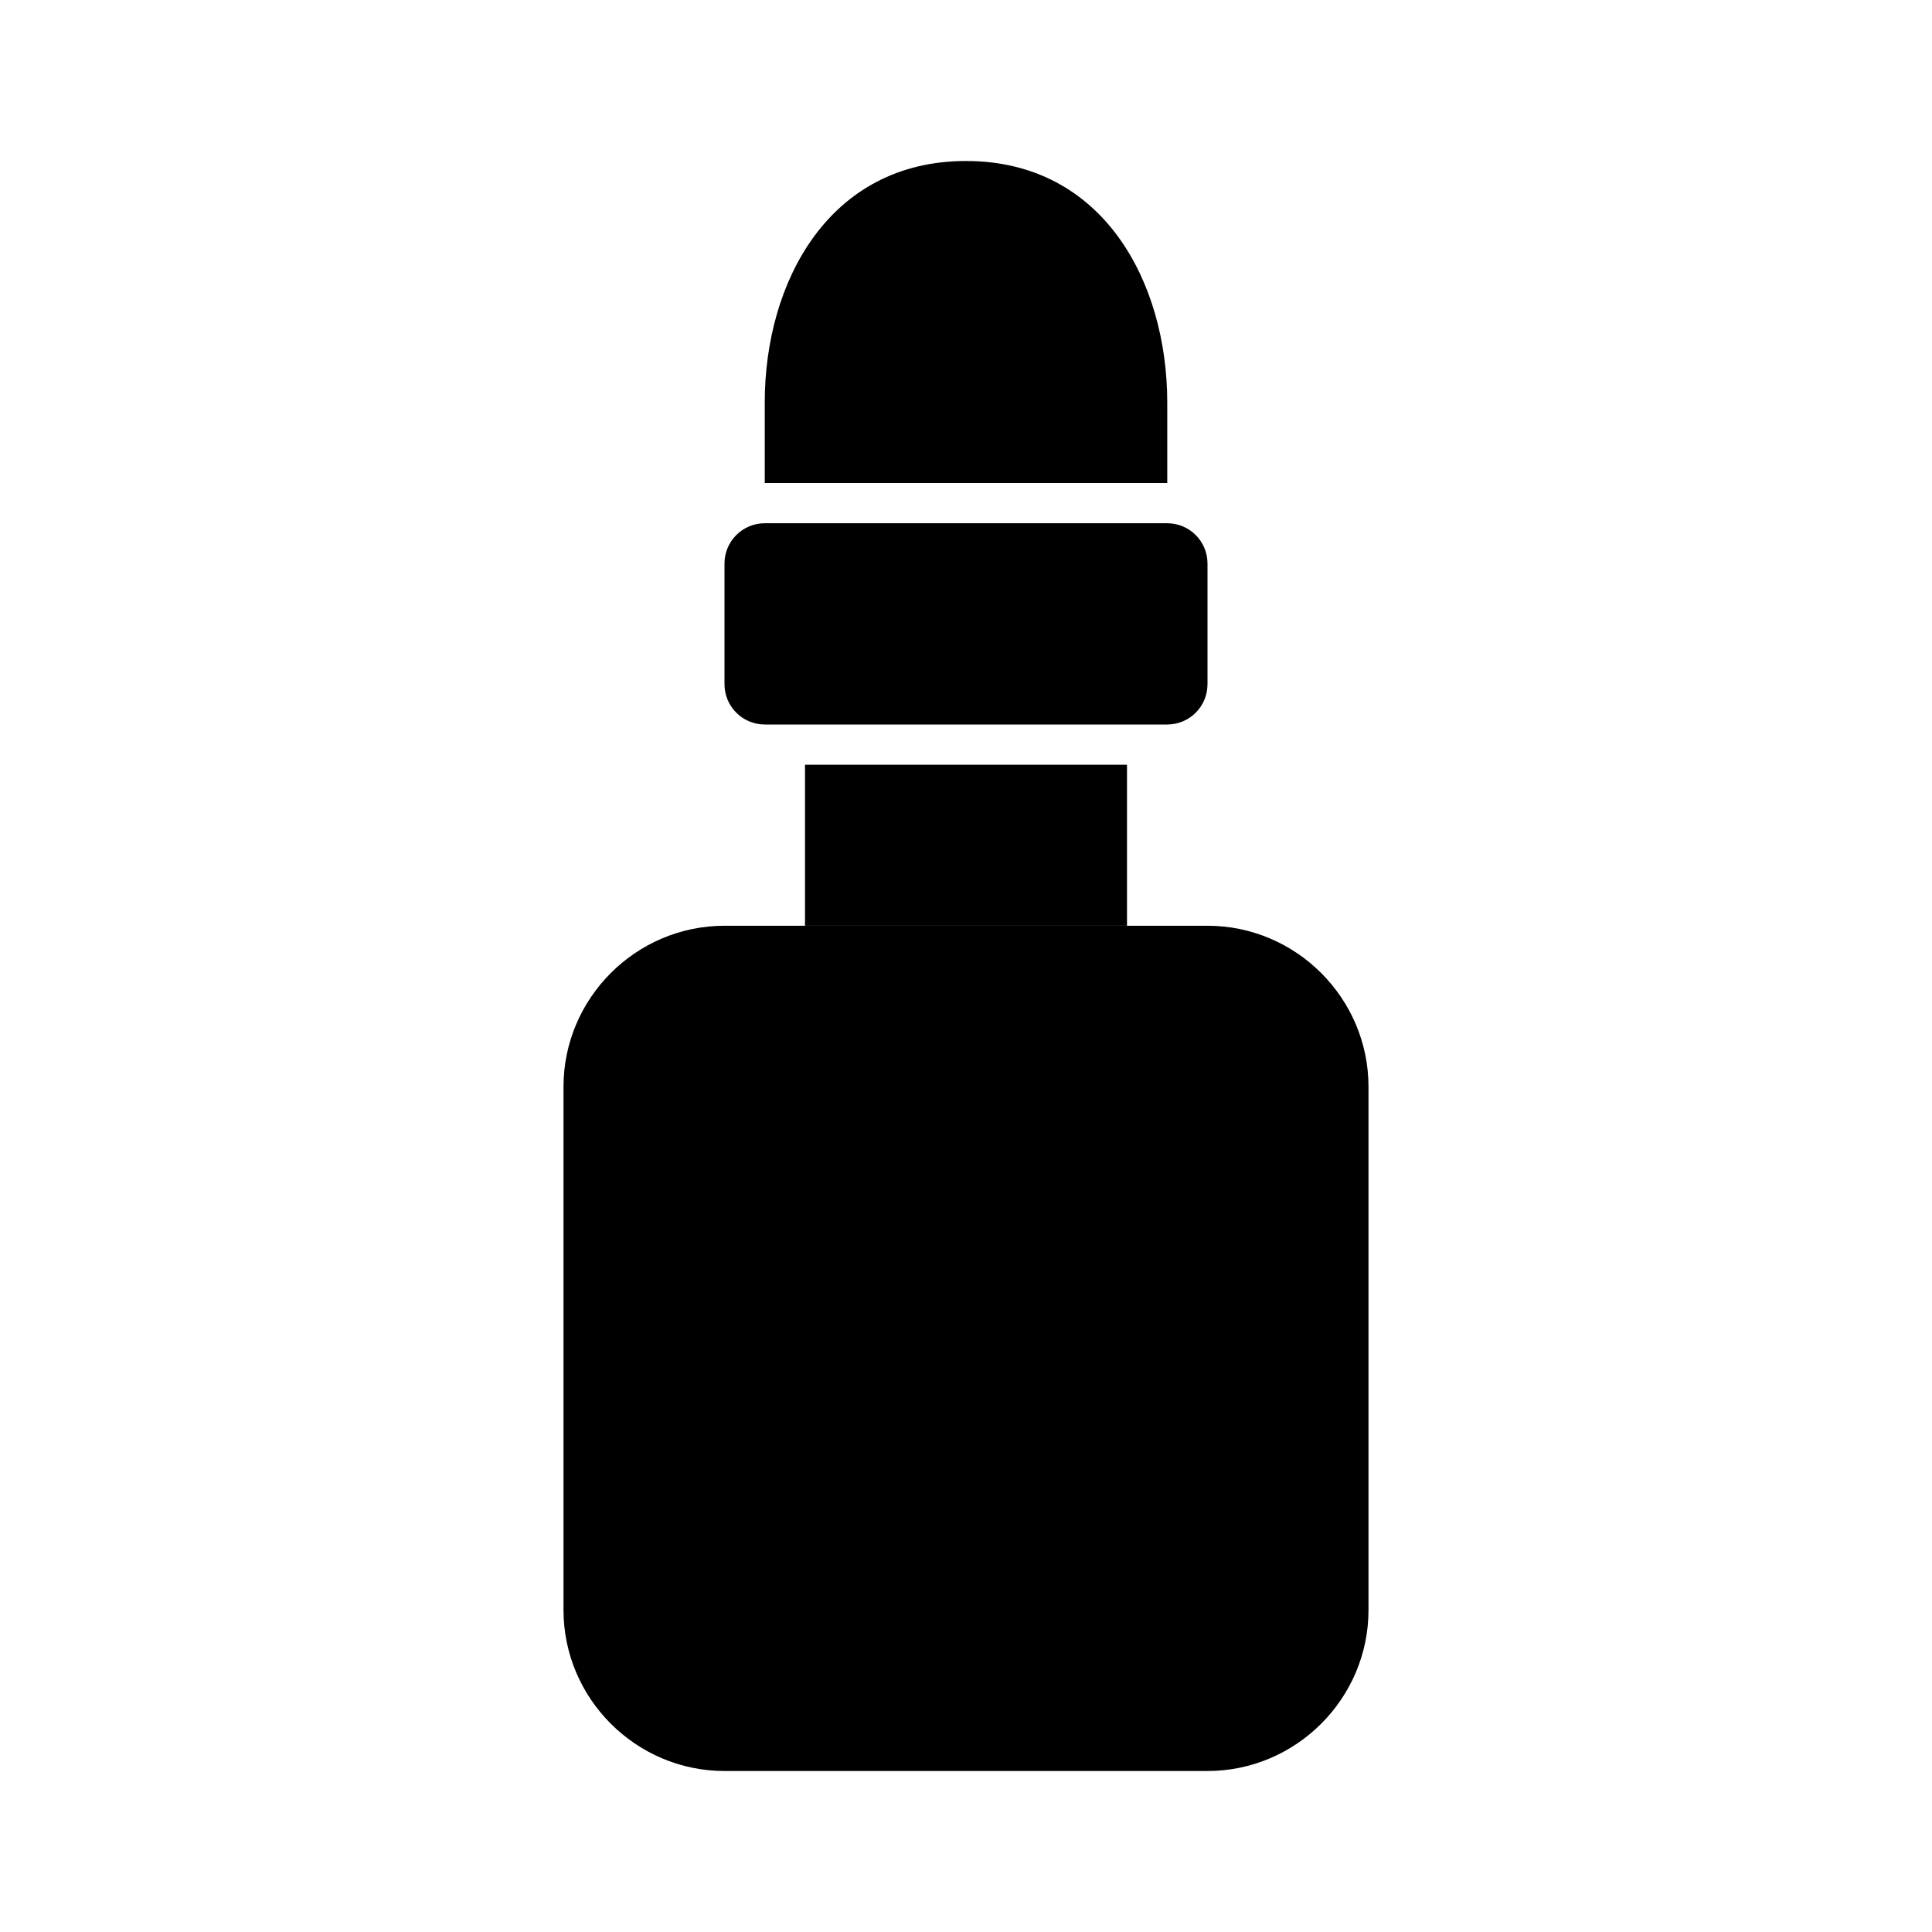
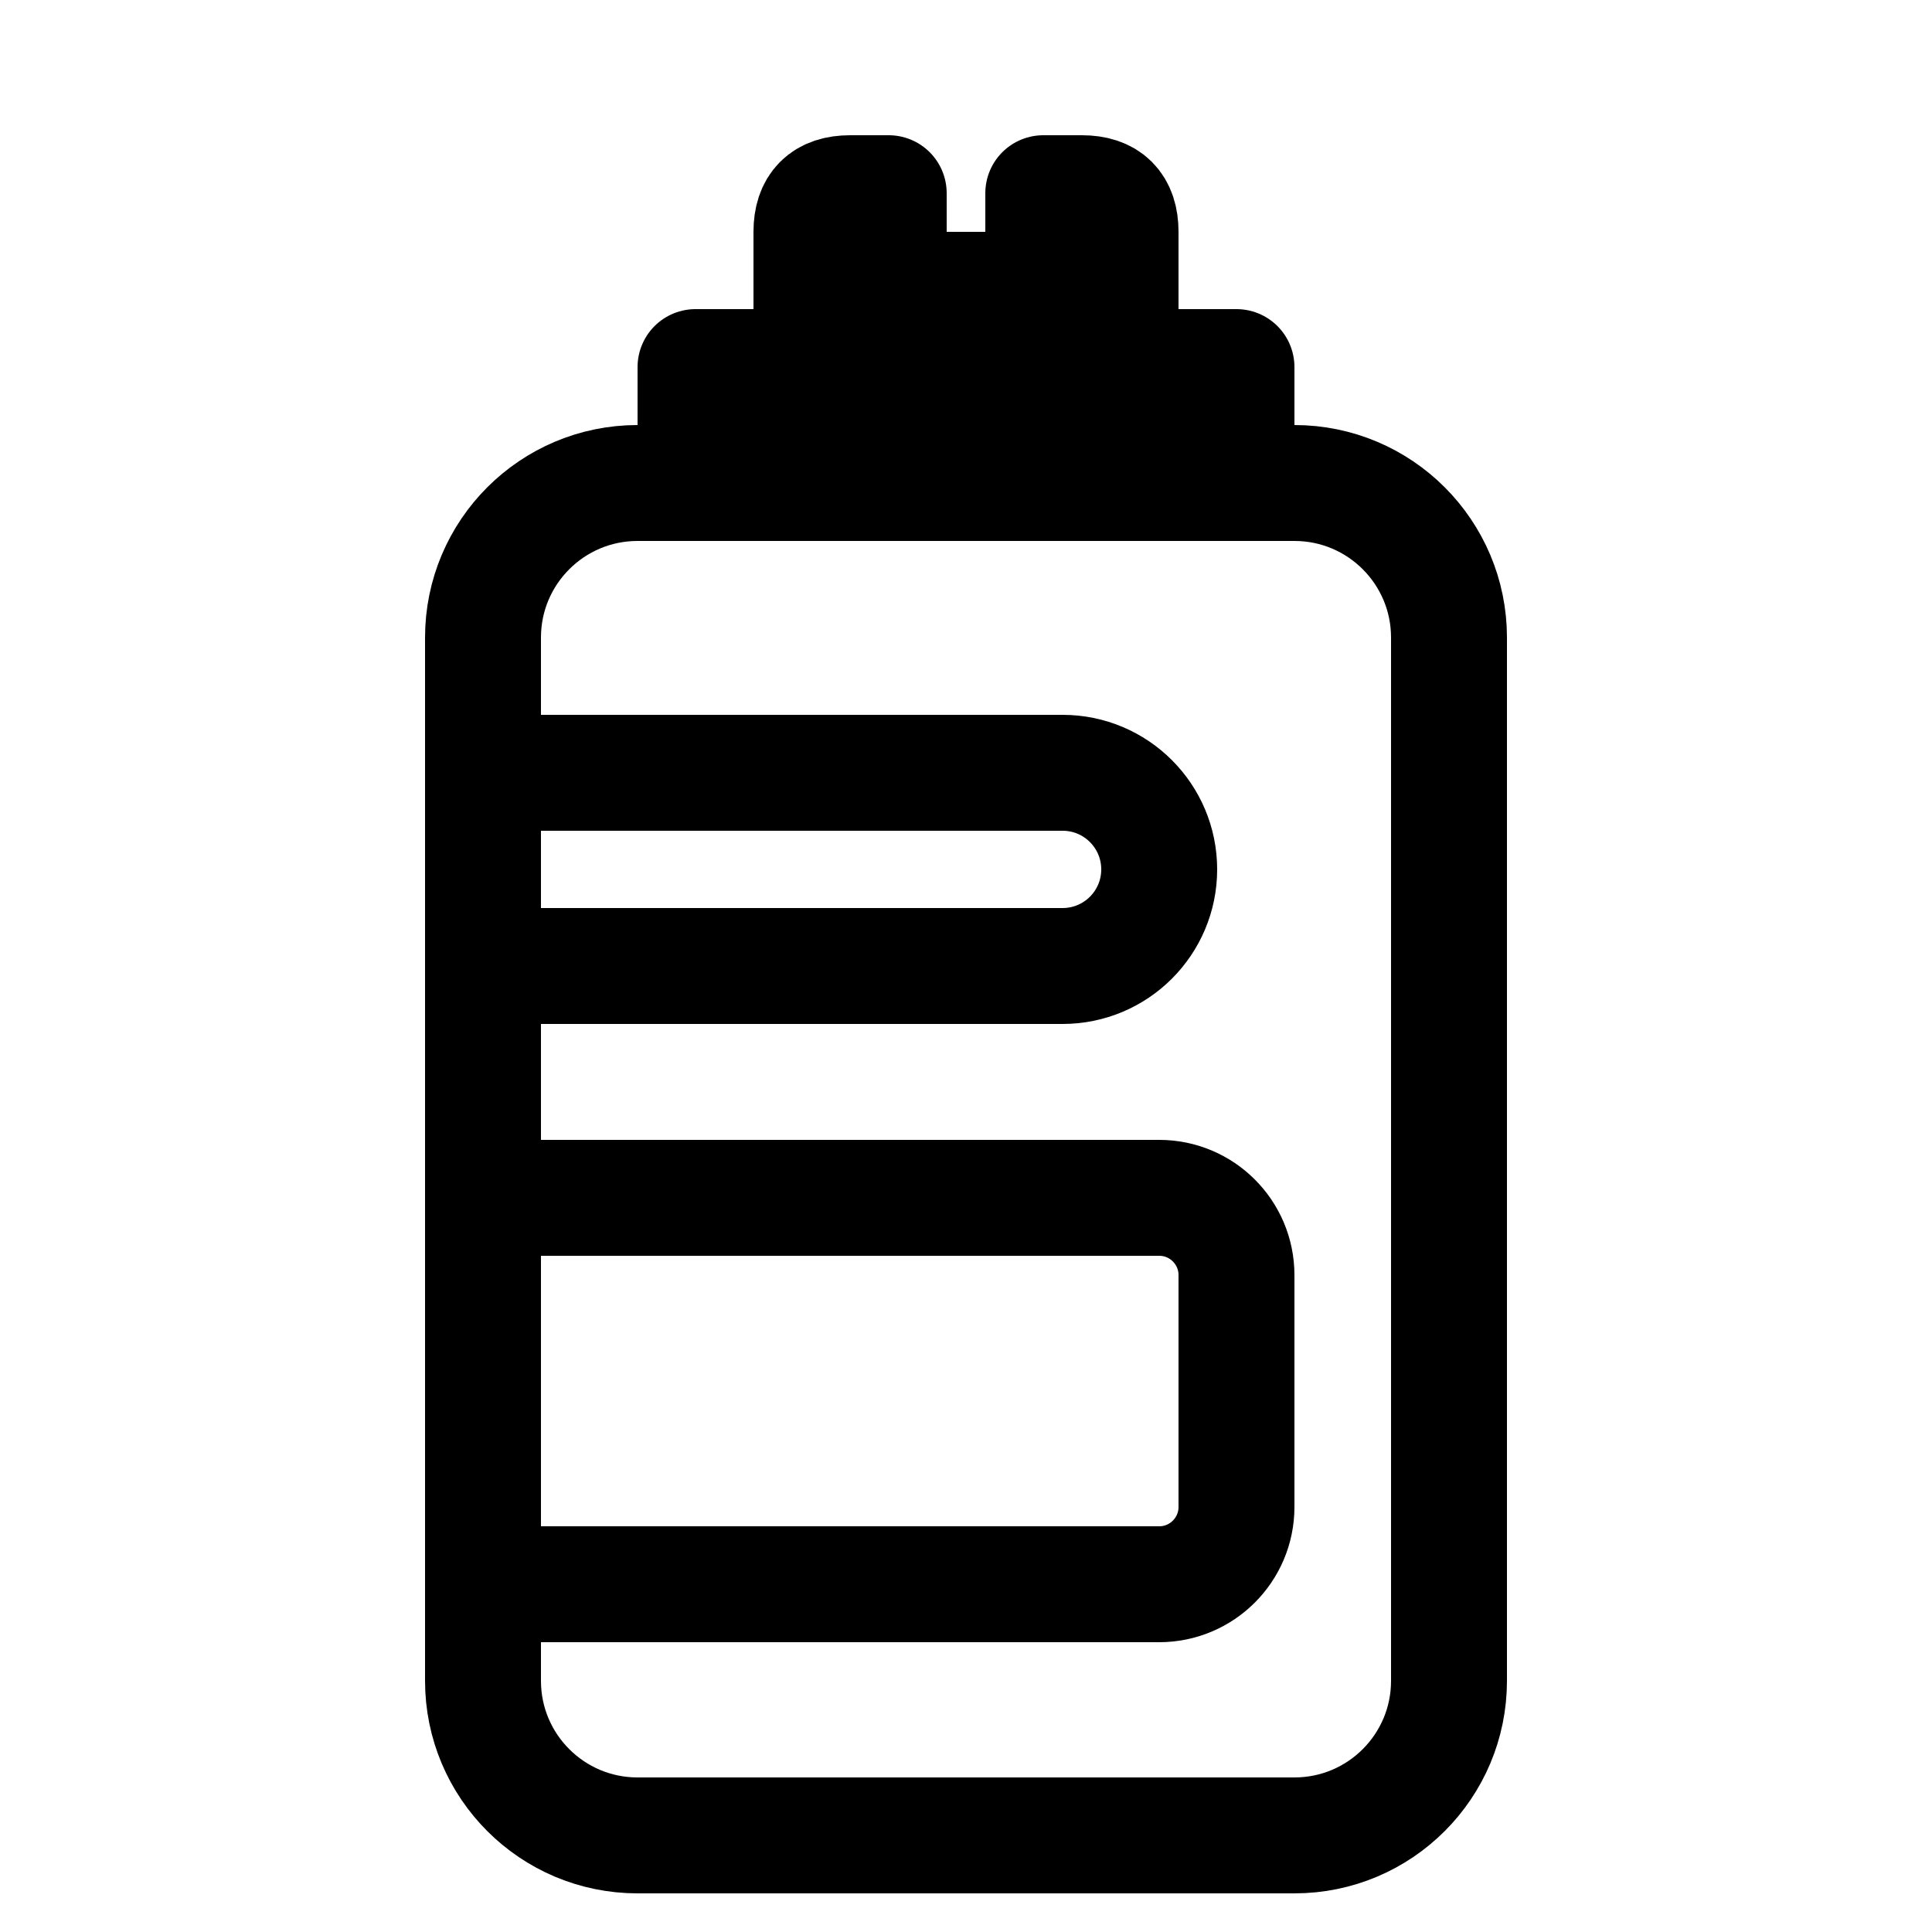
- <svg xmlns="http://www.w3.org/2000/svg" viewBox="0 0 24 24" fill="currentColor">
-   <path d="M 12 2 C 10.3 2 9.5 3.5 9.5 5 V 6 H 14.5 V 5 C 14.5 3.5 13.7 2 12 2 Z" />
-   <rect x="9" y="6.5" width="6" height="2.5" rx="0.5" />
-   <rect x="10" y="9.5" width="4" height="2" />
-   <path d="M 17 13.5 V 20 C 17 21.1 16.1 22 15 22 H 9 C 7.9 22 7 21.1 7 20 V 13.5 C 7 12.4 7.9 11.5 9 11.5 H 15 C 16.1 11.5 17 12.4 17 13.5 Z" />
+ <svg xmlns="http://www.w3.org/2000/svg" viewBox="0 0 100 100" fill="none" stroke="currentColor" stroke-width="6" stroke-linecap="round" stroke-linejoin="round">
+   <path d="M 42 19 V 12 Q 42 10 44 10 H 46 V 15 H 54 V 10 H 56 Q 58 10 58 12 V 19" />
+   <path d="M 36 25 V 19 H 64 V 25" />
+   <rect x="25" y="25" width="50" height="70" rx="8" />
+   <path d="M 25 40 H 55 A 5 5 0 0 1 55 50 H 25" />
+   <path d="M 25 62 H 60 A 4 4 0 0 1 64 66 V 78 A 4 4 0 0 1 60 82 H 25" />
</svg>
